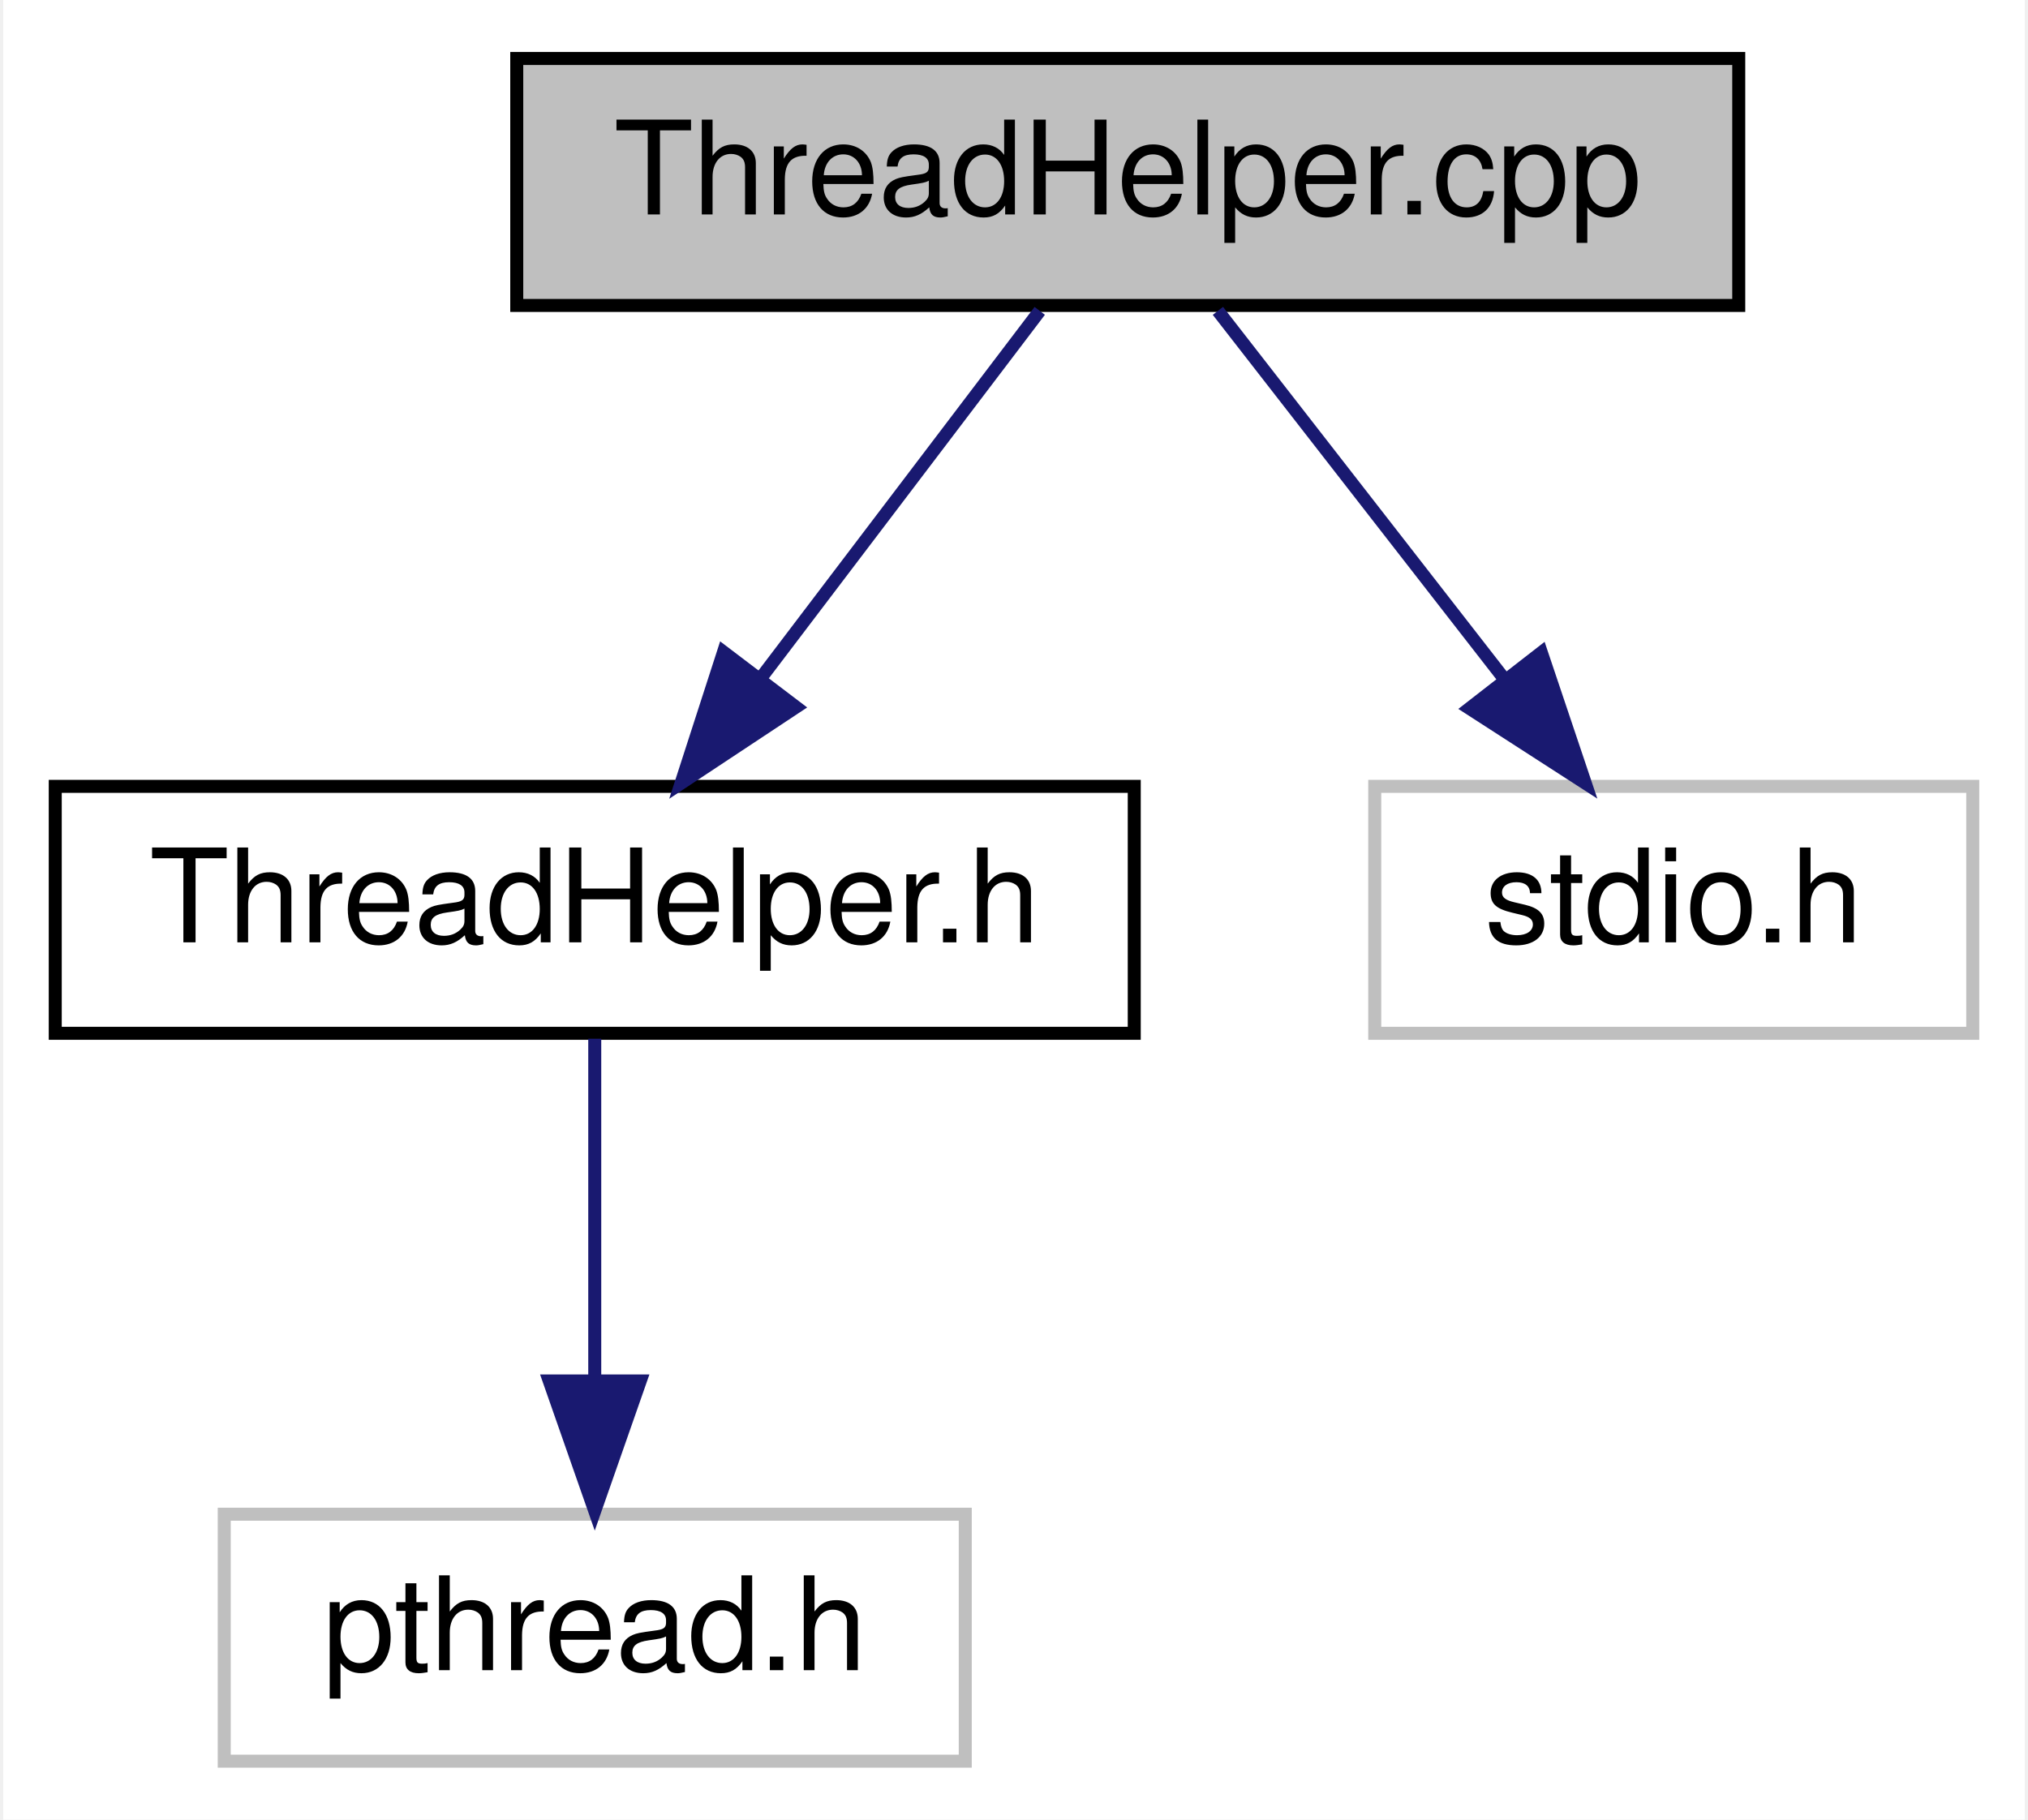
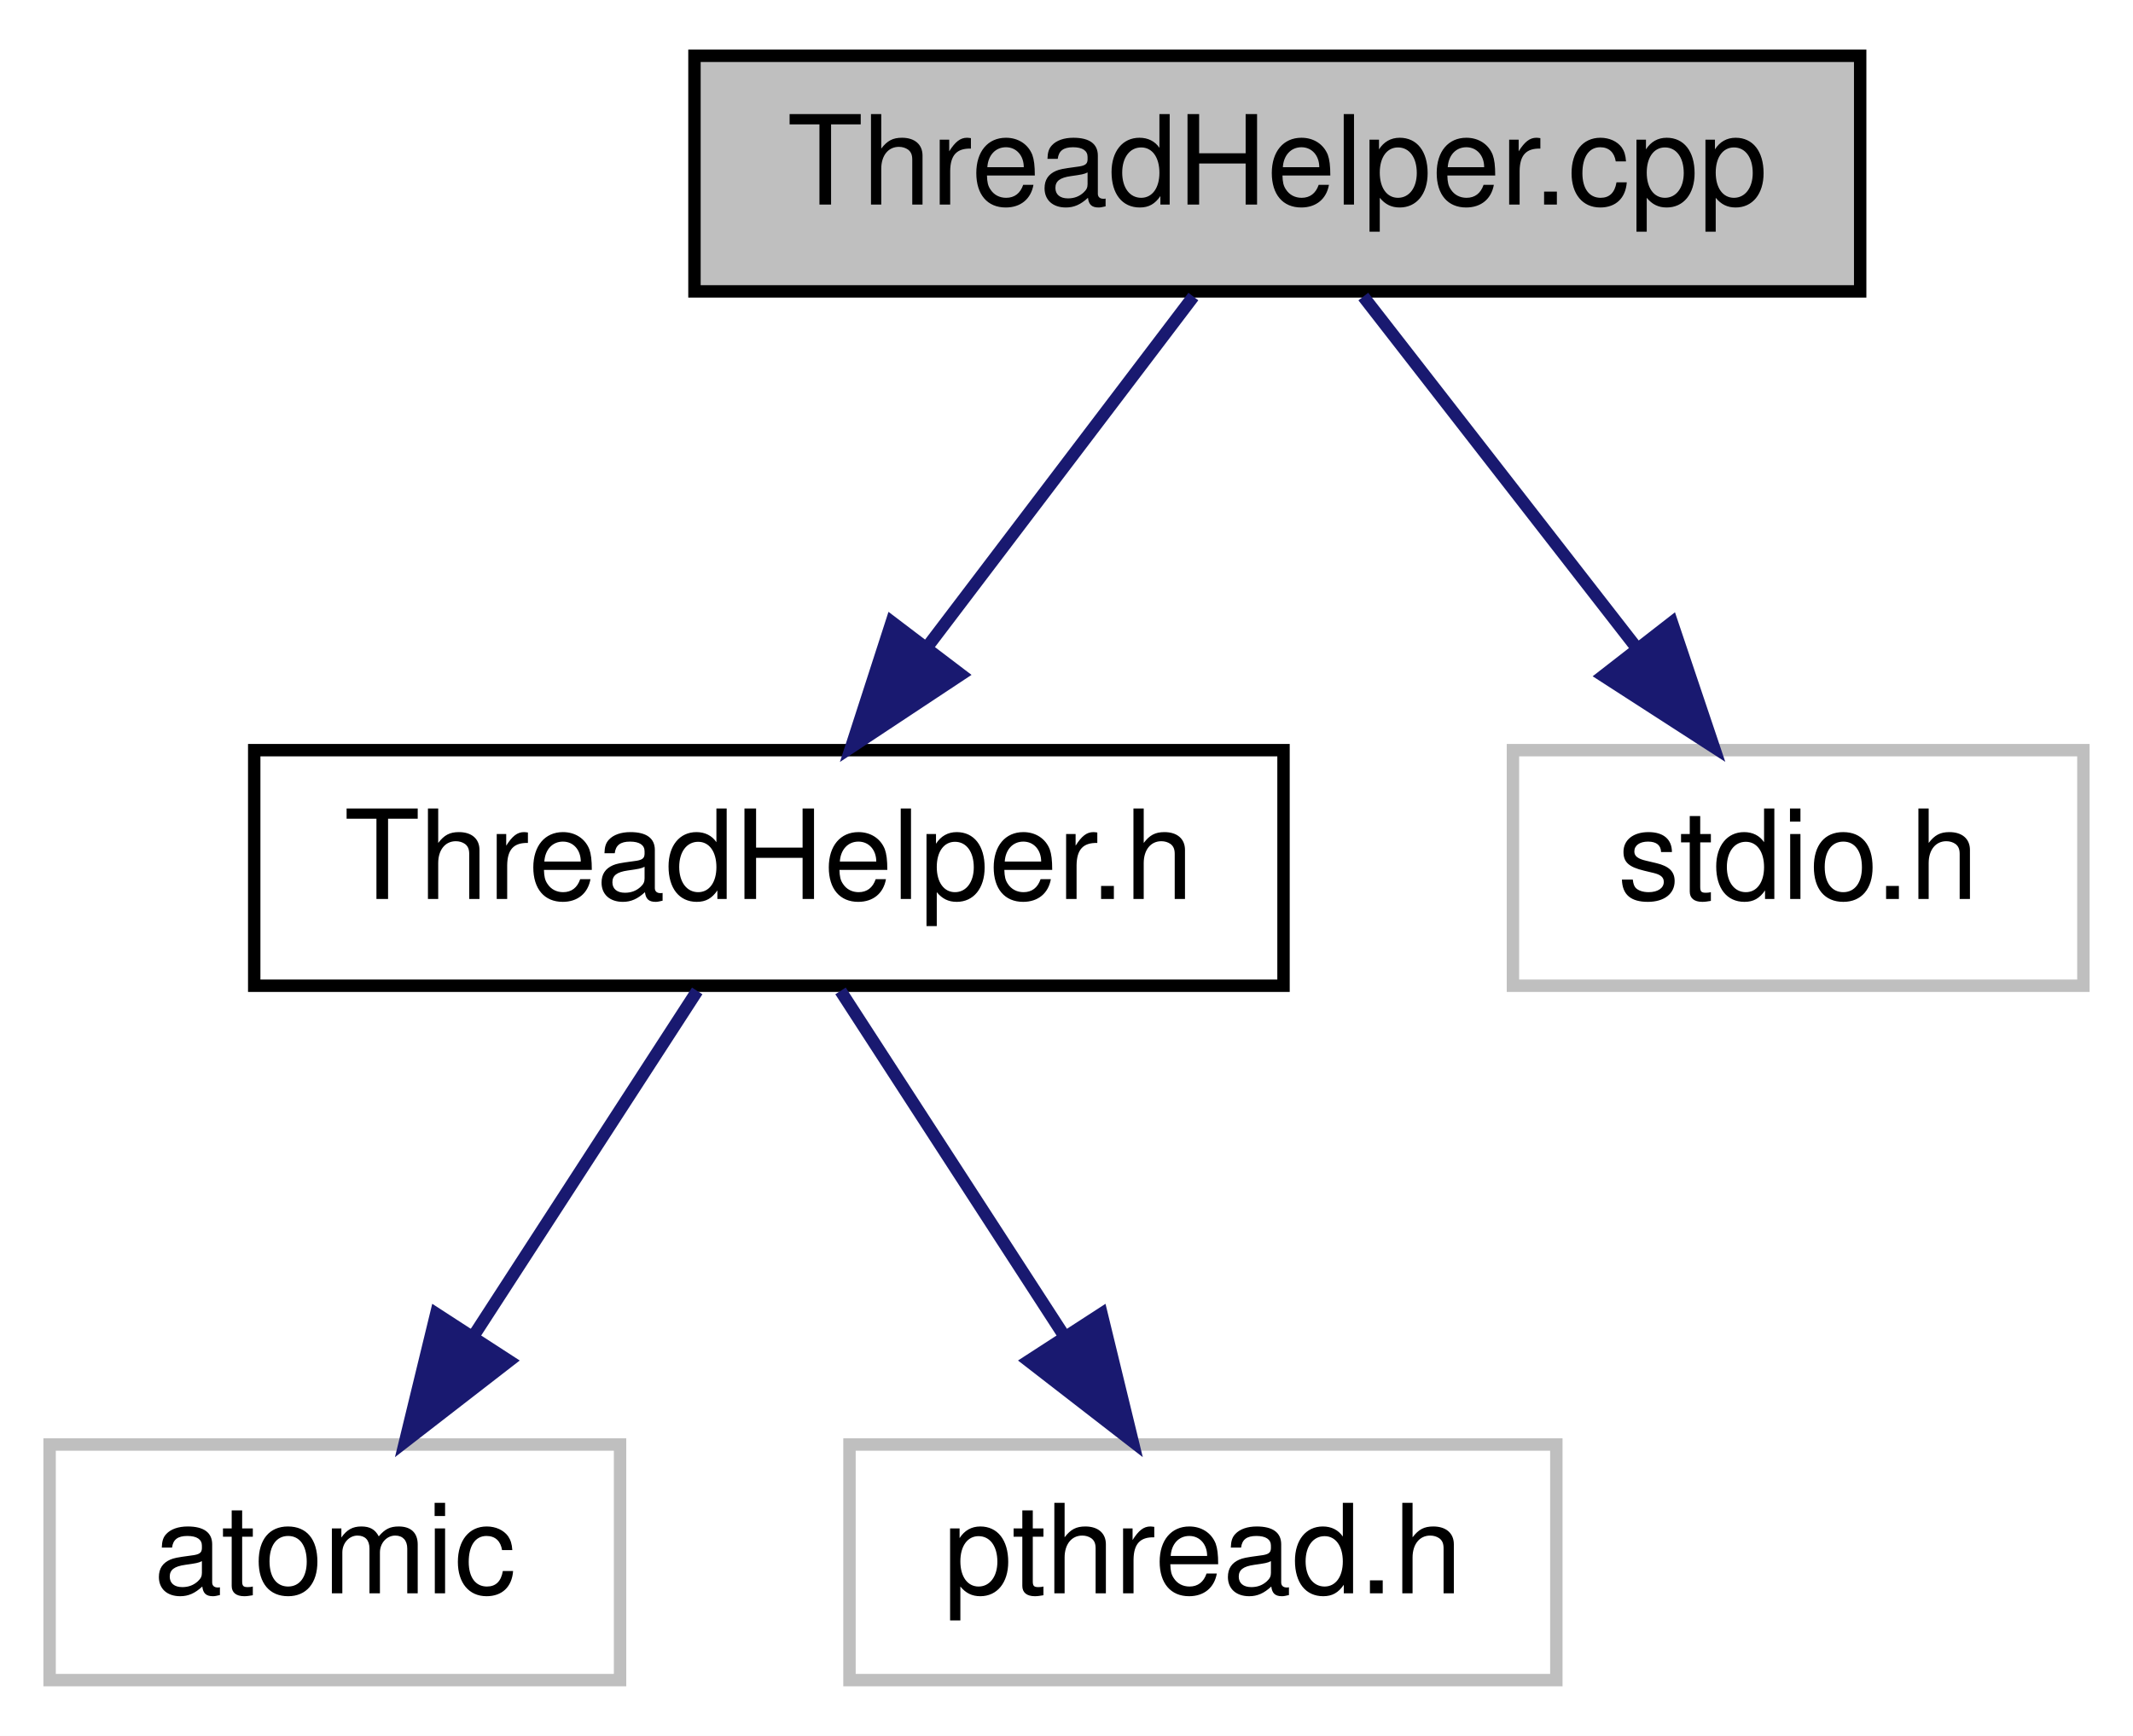
- <svg xmlns="http://www.w3.org/2000/svg" xmlns:xlink="http://www.w3.org/1999/xlink" width="156pt" height="140pt" viewBox="0.00 0.00 155.50 140.00">
+ <svg xmlns="http://www.w3.org/2000/svg" xmlns:xlink="http://www.w3.org/1999/xlink" width="172pt" height="140pt" viewBox="0.00 0.00 172.00 140.00">
  <g id="graph0" class="graph" transform="scale(1 1) rotate(0) translate(4 136)">
-     <polygon fill="white" stroke="none" points="-4,4 -4,-136 151.5,-136 151.5,4 -4,4" />
+     <polygon fill="white" stroke="none" points="-4,4 -4,-136 168,-136 168,4 -4,4" />
    <g id="node1" class="node">
-       <polygon fill="#bfbfbf" stroke="black" points="35.5,-112.5 35.5,-131.5 129.5,-131.5 129.5,-112.5 35.5,-112.5" />
-       <text text-anchor="middle" x="82.5" y="-119.5" font-family="Helvetica,sans-Serif" font-size="10.00">ThreadHelper.cpp</text>
+       <polygon fill="#bfbfbf" stroke="black" points="52,-112.5 52,-131.5 146,-131.5 146,-112.5 52,-112.5" />
+       <text text-anchor="middle" x="99" y="-119.5" font-family="Helvetica,sans-Serif" font-size="10.00">ThreadHelper.cpp</text>
    </g>
    <g id="node2" class="node">
      <g id="a_node2">
        <a xlink:href="ThreadHelper_8h.html" target="_top" xlink:title="ThreadHelper.h">
-           <polygon fill="white" stroke="black" points="0,-56.5 0,-75.5 83,-75.5 83,-56.5 0,-56.5" />
-           <text text-anchor="middle" x="41.5" y="-63.5" font-family="Helvetica,sans-Serif" font-size="10.00">ThreadHelper.h</text>
+           <polygon fill="white" stroke="black" points="16.5,-56.5 16.5,-75.5 99.5,-75.5 99.5,-56.5 16.5,-56.5" />
+           <text text-anchor="middle" x="58" y="-63.5" font-family="Helvetica,sans-Serif" font-size="10.00">ThreadHelper.h</text>
        </a>
      </g>
    </g>
    <g id="edge1" class="edge">
-       <path fill="none" stroke="midnightblue" d="M75.73,-112.083C69.938,-104.455 61.441,-93.264 54.362,-83.941" />
-       <polygon fill="midnightblue" stroke="midnightblue" points="56.979,-81.599 48.144,-75.751 51.404,-85.832 56.979,-81.599" />
+       <path fill="none" stroke="midnightblue" d="M92.23,-112.083C86.438,-104.455 77.942,-93.264 70.862,-83.941" />
+       <polygon fill="midnightblue" stroke="midnightblue" points="73.479,-81.599 64.644,-75.751 67.904,-85.832 73.479,-81.599" />
+     </g>
+     <g id="node5" class="node">
+       <polygon fill="white" stroke="#bfbfbf" points="118,-56.5 118,-75.5 164,-75.5 164,-56.5 118,-56.5" />
+       <text text-anchor="middle" x="141" y="-63.5" font-family="Helvetica,sans-Serif" font-size="10.00">stdio.h</text>
+     </g>
+     <g id="edge4" class="edge">
+       <path fill="none" stroke="midnightblue" d="M105.935,-112.083C111.929,-104.377 120.752,-93.033 128.048,-83.653" />
+       <polygon fill="midnightblue" stroke="midnightblue" points="130.817,-85.793 134.194,-75.751 125.291,-81.496 130.817,-85.793" />
+     </g>
+     <g id="node3" class="node">
+       <polygon fill="white" stroke="#bfbfbf" points="0,-0.5 0,-19.5 46,-19.5 46,-0.5 0,-0.5" />
+       <text text-anchor="middle" x="23" y="-7.5" font-family="Helvetica,sans-Serif" font-size="10.00">atomic</text>
+     </g>
+     <g id="edge2" class="edge">
+       <path fill="none" stroke="midnightblue" d="M52.221,-56.083C47.328,-48.534 40.173,-37.495 34.167,-28.23" />
+       <polygon fill="midnightblue" stroke="midnightblue" points="37.048,-26.239 28.672,-19.751 31.174,-30.046 37.048,-26.239" />
    </g>
    <g id="node4" class="node">
-       <polygon fill="white" stroke="#bfbfbf" points="101.5,-56.5 101.5,-75.5 147.5,-75.5 147.5,-56.5 101.5,-56.5" />
-       <text text-anchor="middle" x="124.5" y="-63.5" font-family="Helvetica,sans-Serif" font-size="10.00">stdio.h</text>
+       <polygon fill="white" stroke="#bfbfbf" points="64.5,-0.5 64.5,-19.5 121.5,-19.5 121.5,-0.5 64.5,-0.5" />
+       <text text-anchor="middle" x="93" y="-7.5" font-family="Helvetica,sans-Serif" font-size="10.00">pthread.h</text>
    </g>
    <g id="edge3" class="edge">
-       <path fill="none" stroke="midnightblue" d="M89.435,-112.083C95.429,-104.377 104.252,-93.033 111.548,-83.653" />
-       <polygon fill="midnightblue" stroke="midnightblue" points="114.317,-85.793 117.694,-75.751 108.791,-81.496 114.317,-85.793" />
-     </g>
-     <g id="node3" class="node">
-       <polygon fill="white" stroke="#bfbfbf" points="13,-0.5 13,-19.5 70,-19.5 70,-0.5 13,-0.5" />
-       <text text-anchor="middle" x="41.5" y="-7.5" font-family="Helvetica,sans-Serif" font-size="10.00">pthread.h</text>
-     </g>
-     <g id="edge2" class="edge">
-       <path fill="none" stroke="midnightblue" d="M41.5,-56.083C41.5,-49.006 41.5,-38.861 41.5,-29.986" />
-       <polygon fill="midnightblue" stroke="midnightblue" points="45,-29.751 41.5,-19.751 38,-29.751 45,-29.751" />
+       <path fill="none" stroke="midnightblue" d="M63.779,-56.083C68.672,-48.534 75.827,-37.495 81.833,-28.23" />
+       <polygon fill="midnightblue" stroke="midnightblue" points="84.826,-30.046 87.328,-19.751 78.952,-26.239 84.826,-30.046" />
    </g>
  </g>
</svg>
